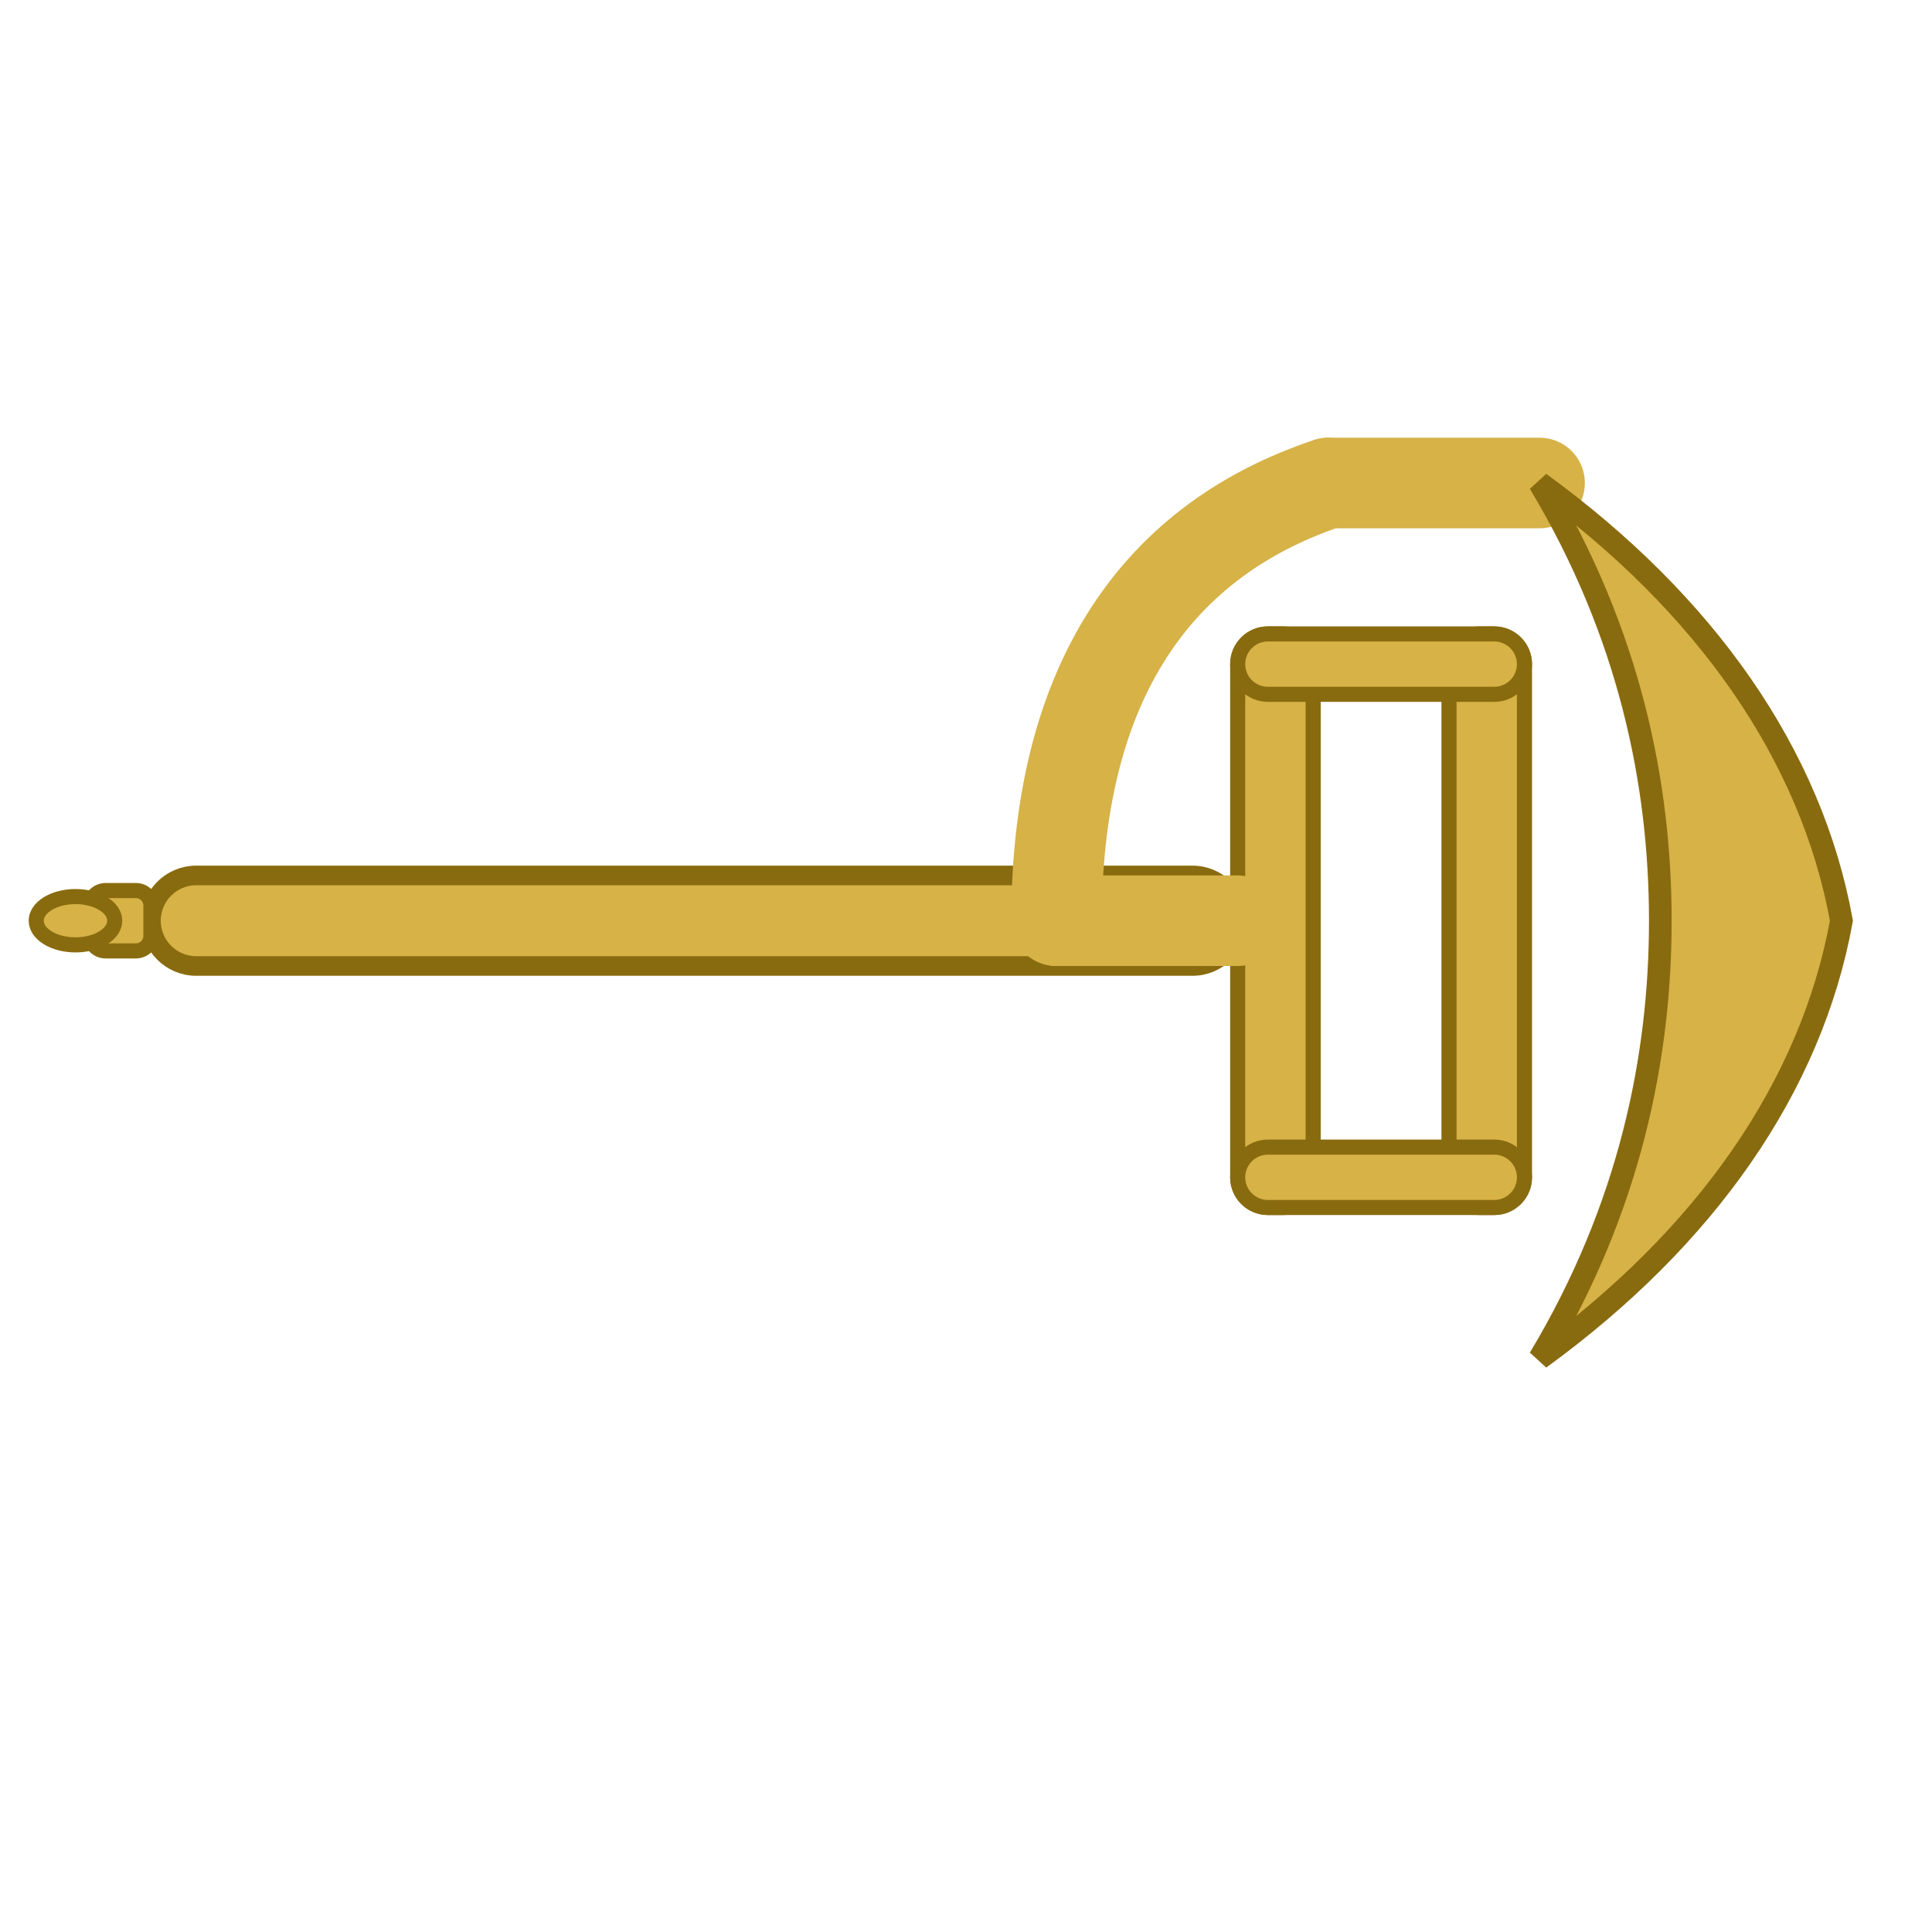
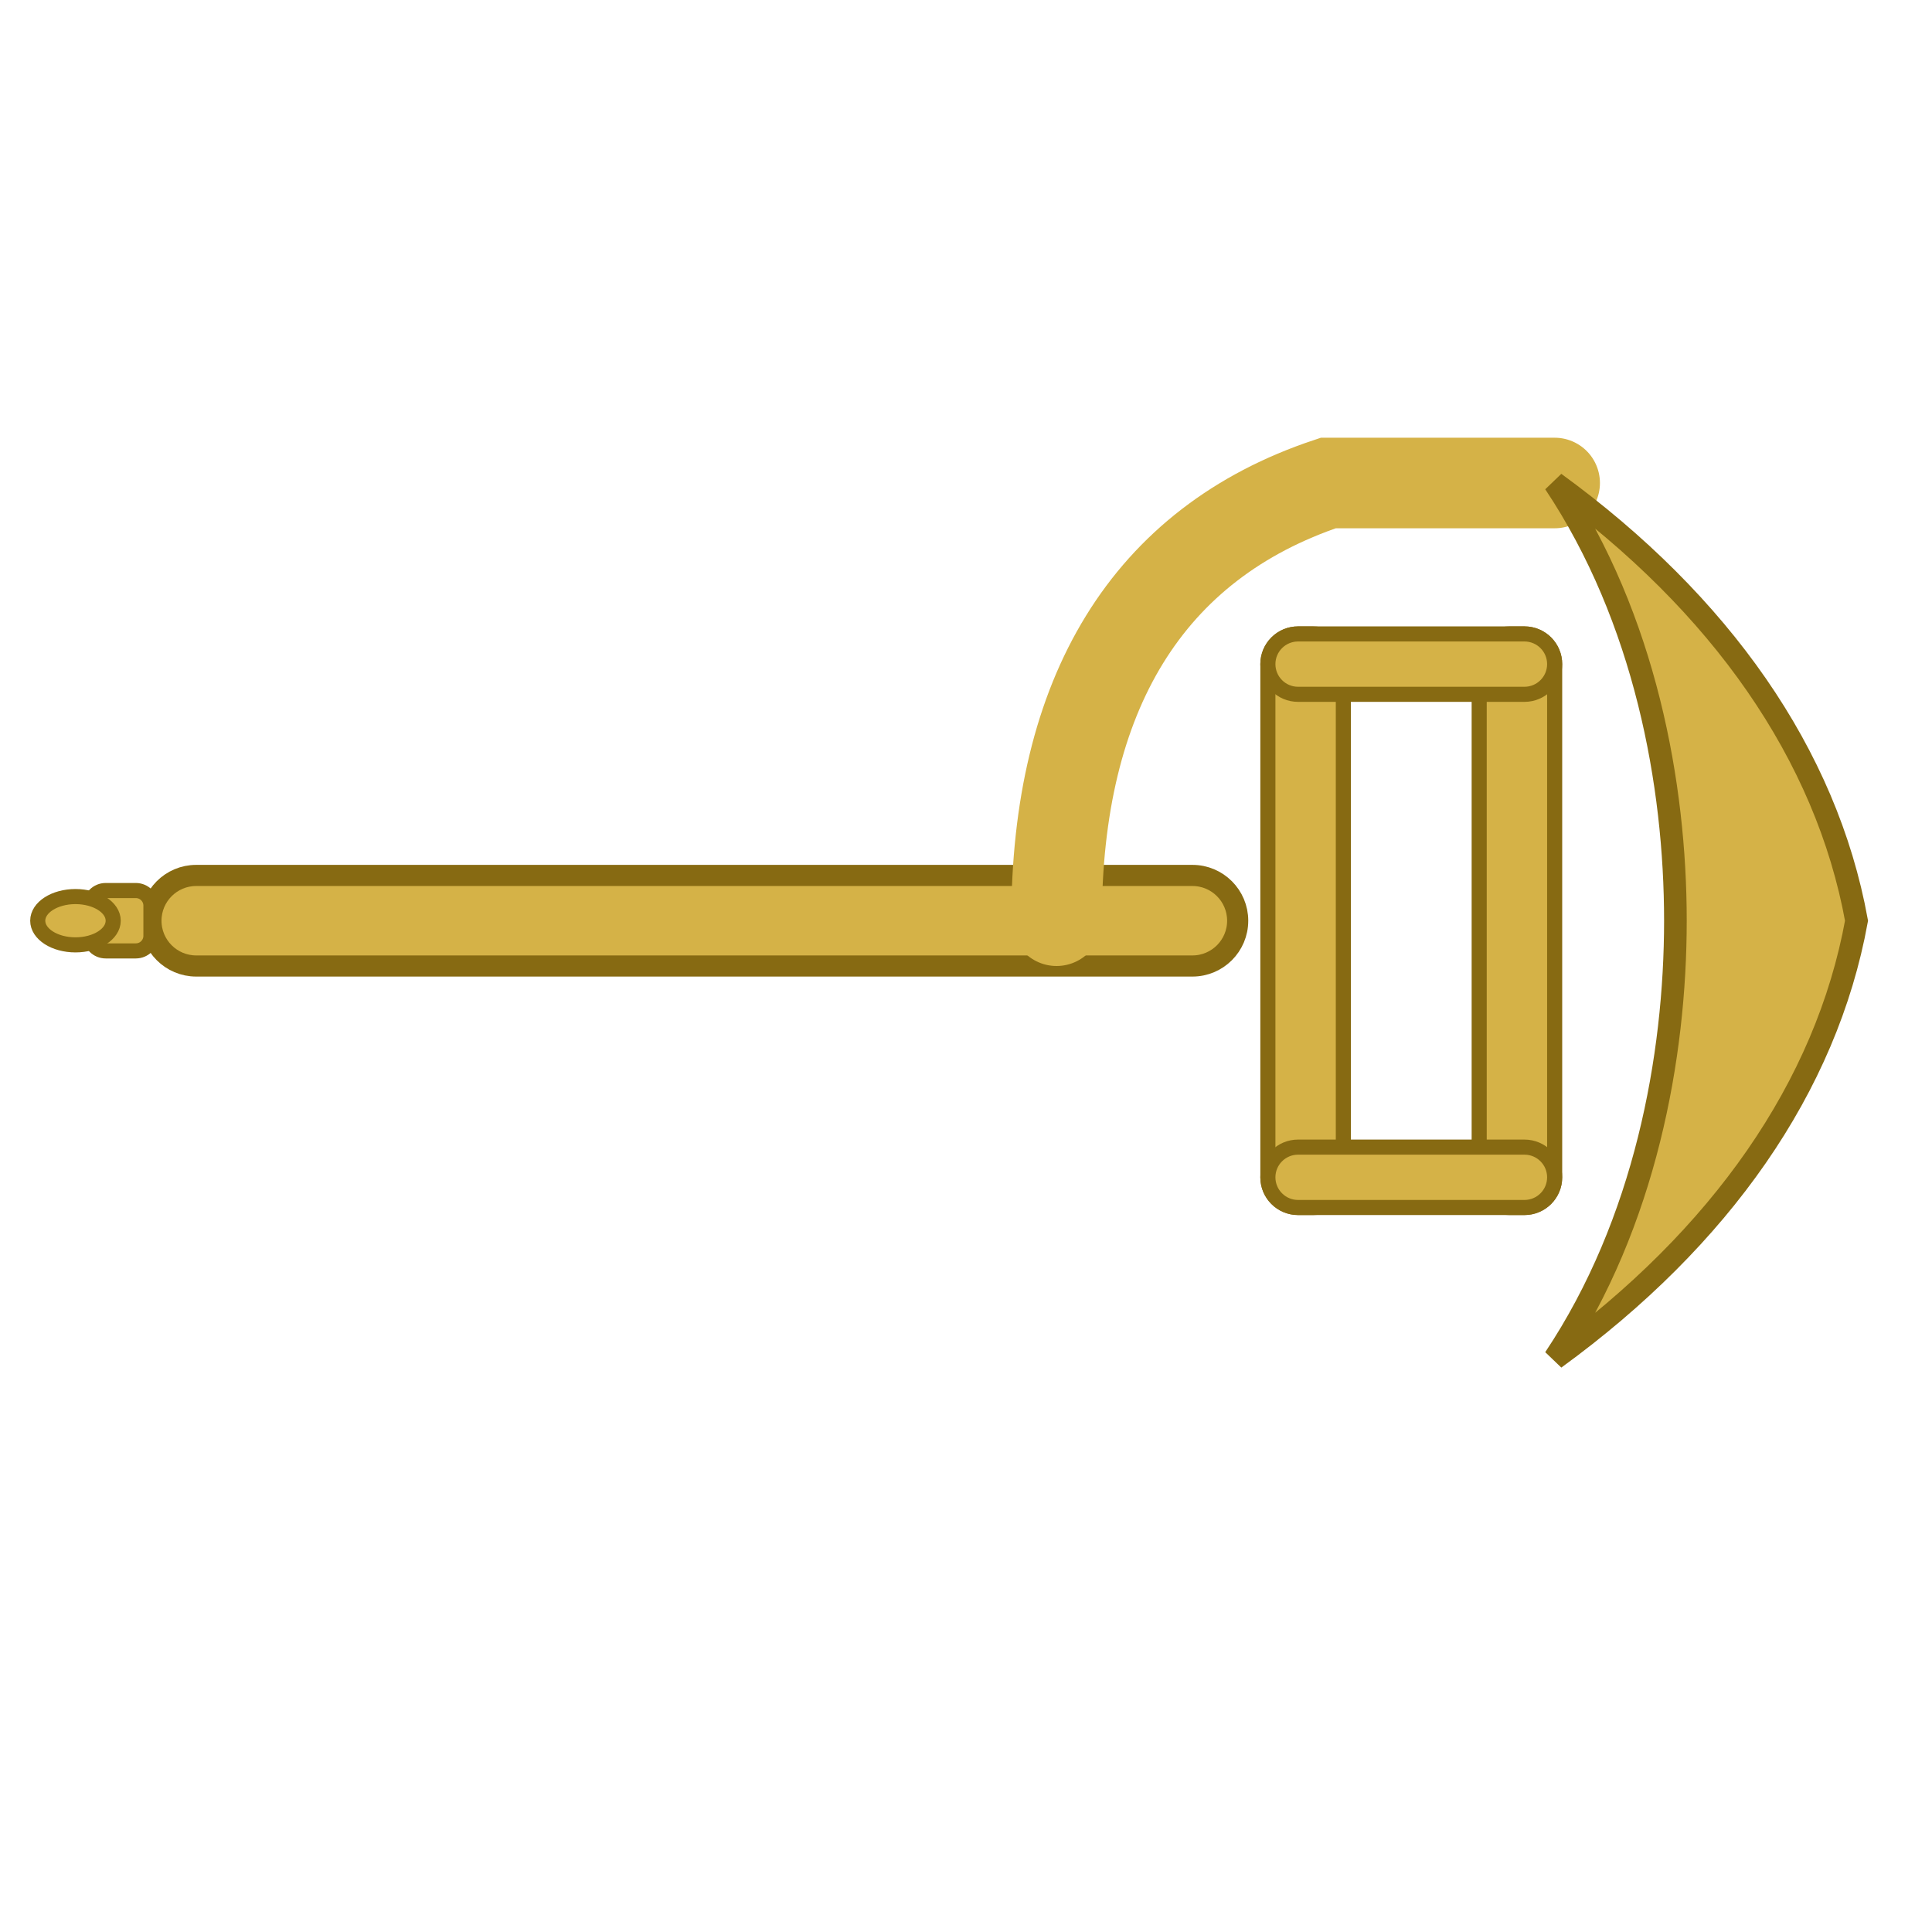
<svg xmlns="http://www.w3.org/2000/svg" viewBox="0 0 128 128" width="128" height="128">
-   <rect x="10" y="58" width="72" height="6" rx="3" fill="#d6b247" stroke="#896b0f" stroke-width="1.3" />
-   <rect x="6" y="59" width="4" height="4" rx="1" fill="#d6b247" stroke="#896b0f" />
-   <ellipse cx="5" cy="61" rx="2.6" ry="1.6" fill="#d6b247" stroke="#896b0f" />
-   <rect x="82" y="42" width="5" height="38" rx="2" fill="#d6b247" stroke="#896b0f" />
-   <rect x="96" y="42" width="5" height="38" rx="2" fill="#d6b247" stroke="#896b0f" />
-   <rect x="82" y="42" width="19" height="4" rx="2" fill="#d6b247" stroke="#896b0f" />
-   <rect x="82" y="76" width="19" height="4" rx="2" fill="#d6b247" stroke="#896b0f" />
-   <path d="M82 61 H70" stroke="#d6b247" stroke-width="6" stroke-linecap="round" />
-   <path d="M70 61 C70 46,76 36,88 32" stroke="#d6b247" stroke-width="6" fill="none" stroke-linecap="round" />
-   <path d="M88 32 H102" stroke="#d6b247" stroke-width="6" stroke-linecap="round" />
-   <path d="M102 32 C113 40,120 50,122 61 C120 72,113 82,102 90 C108 80,110 70,110 61 C110 52,108 42,102 32 Z" fill="#d6b247" stroke="#896b0f" stroke-width="1.5" />
+   <rect x="10" y="58" width="72" height="6" rx="3" fill="#d5b247" stroke="#876a12" stroke-width="1.4" />
+   <rect x="6" y="59" width="4" height="4" rx="1" fill="#d5b247" stroke="#876a12" />
+   <ellipse cx="5" cy="61" rx="2.5" ry="1.6" fill="#d5b247" stroke="#876a12" />
+   <rect x="84" y="42" width="5" height="38" rx="2" fill="#d5b247" stroke="#876a12" />
+   <rect x="98" y="42" width="5" height="38" rx="2" fill="#d5b247" stroke="#876a12" />
+   <rect x="84" y="42" width="19" height="4" rx="2" fill="#d5b247" stroke="#876a12" />
+   <rect x="84" y="76" width="19" height="4" rx="2" fill="#d5b247" stroke="#876a12" />
+   <path d="M70 61 C70 46 76 36 88 32 H103" fill="none" stroke="#d5b247" stroke-width="6" stroke-linecap="round" />
+   <path d="M103 32 C114 40 121 50 123 61 C121 72 114 82 103 90 C109 81 111 70 111 61 C111 52 109 41 103 32 Z" fill="#d5b247" stroke="#876a12" stroke-width="1.5" />
</svg>
